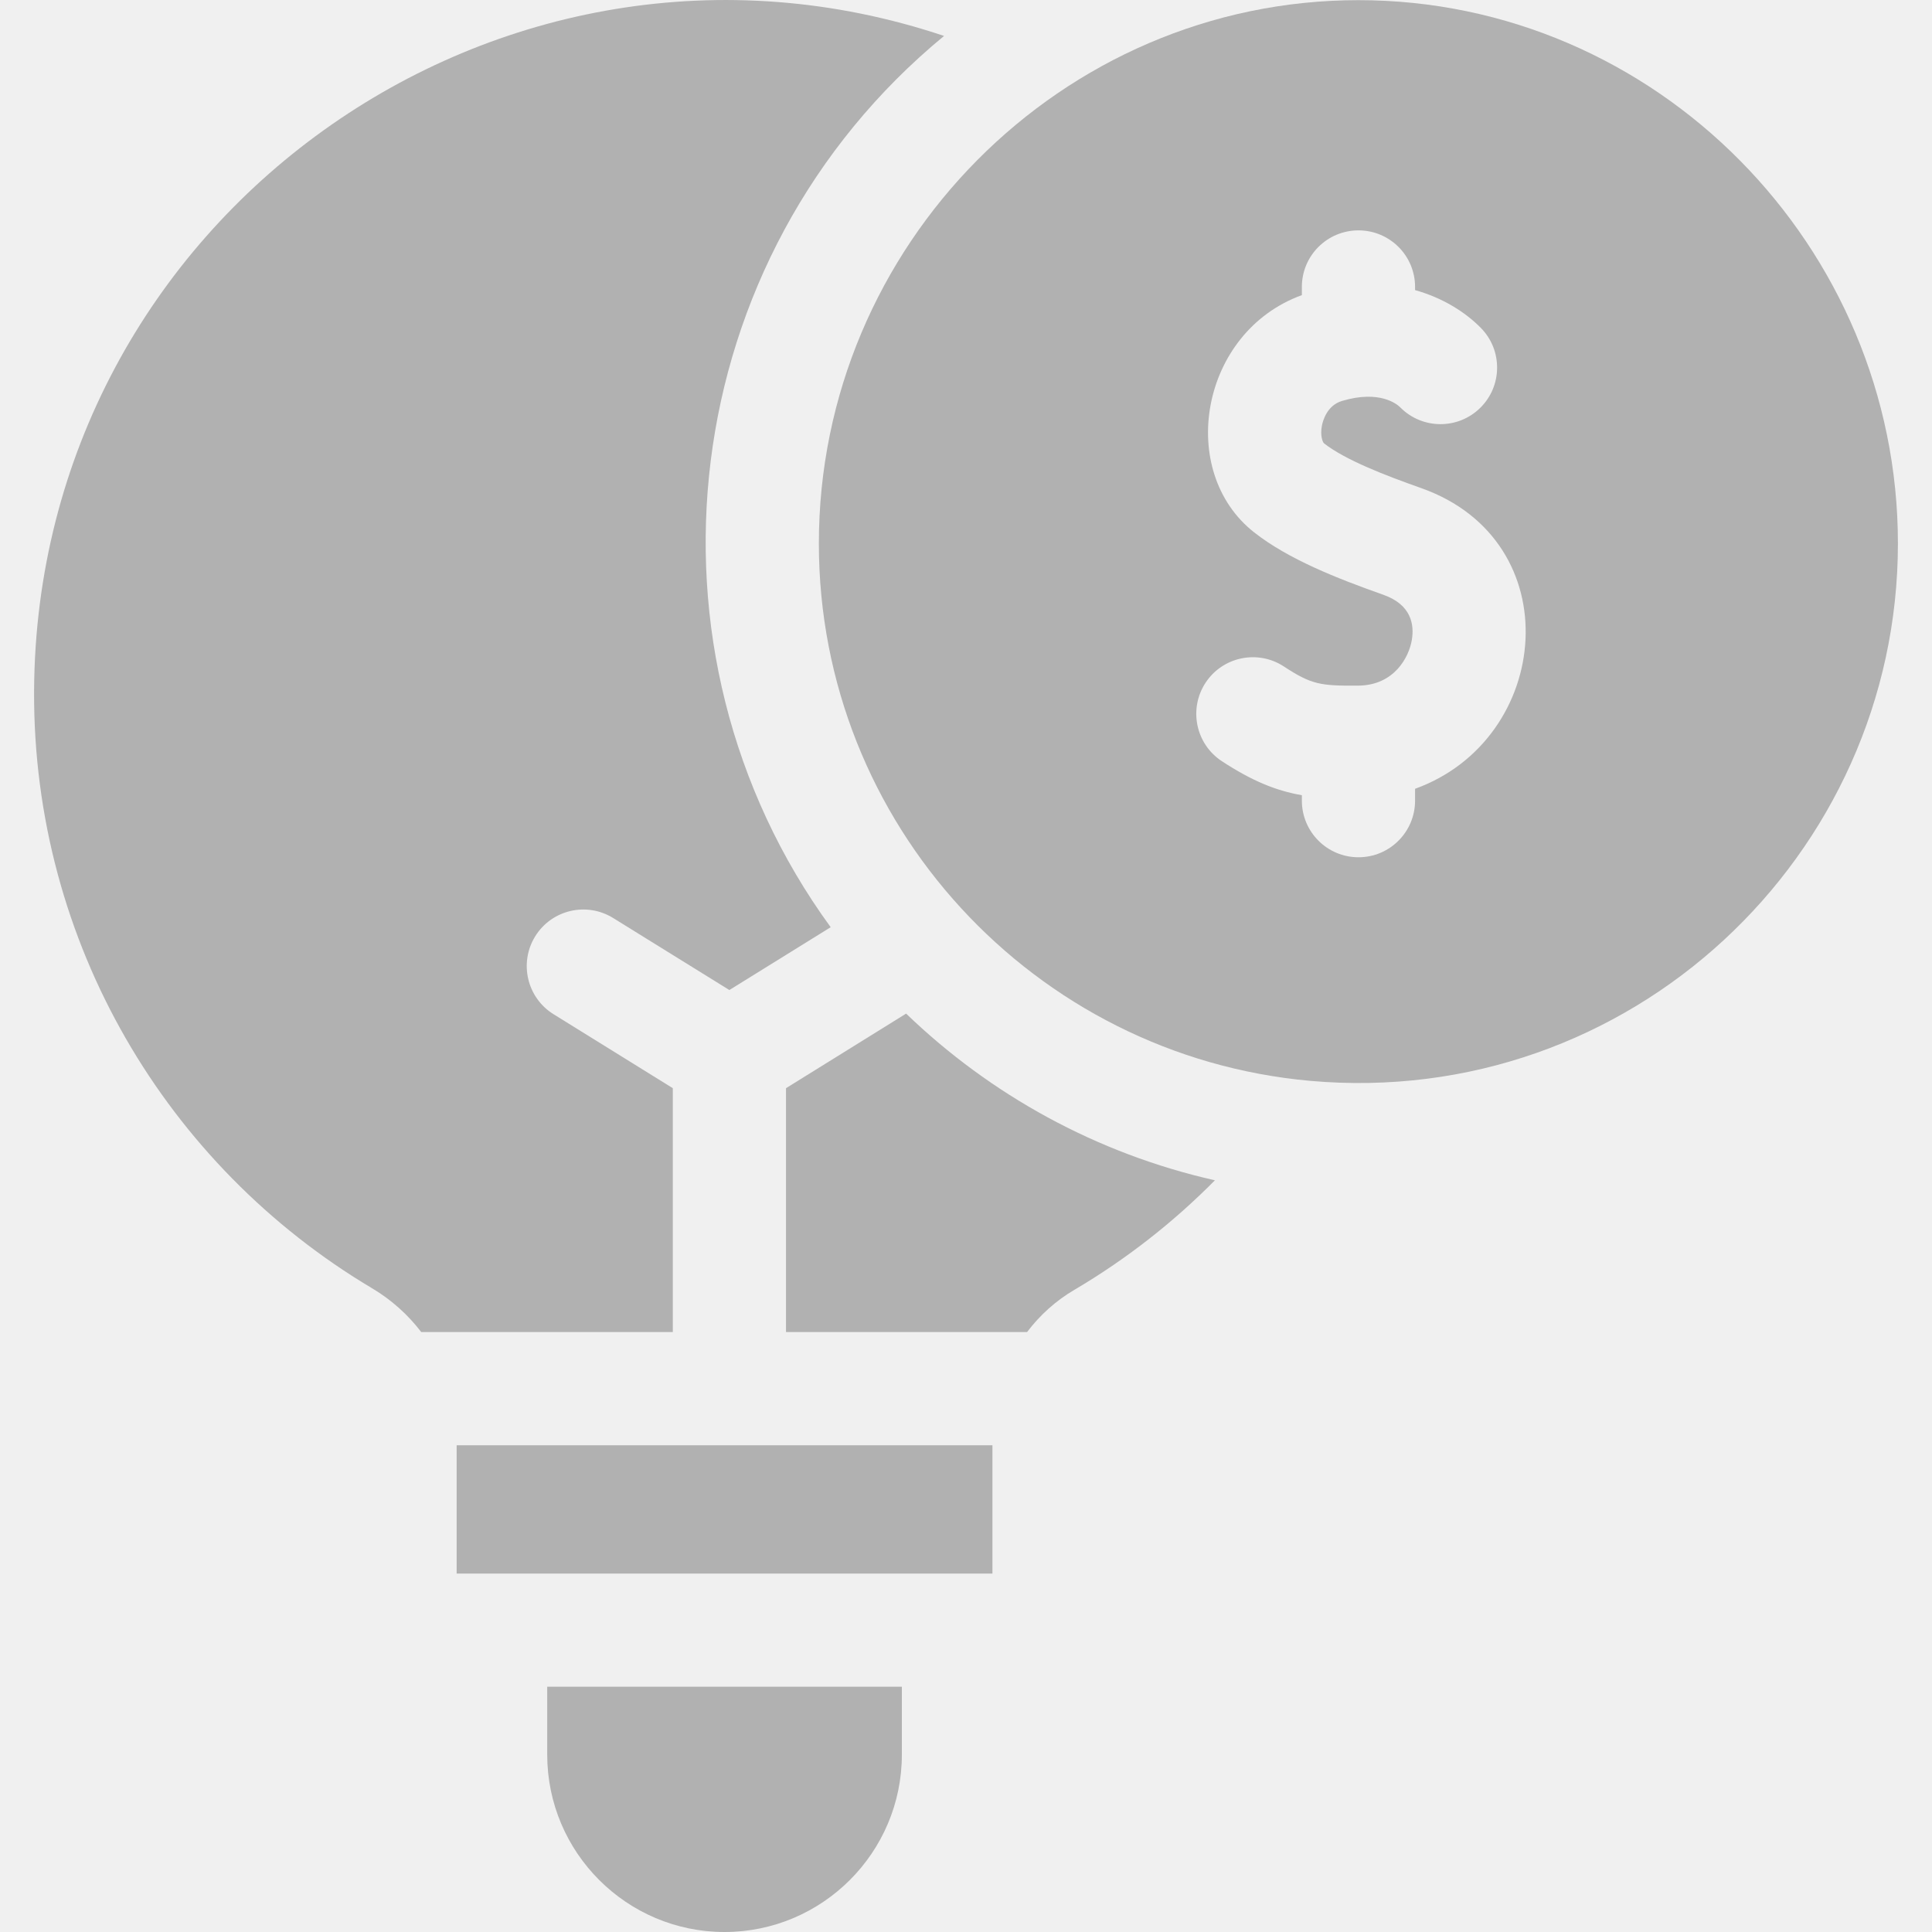
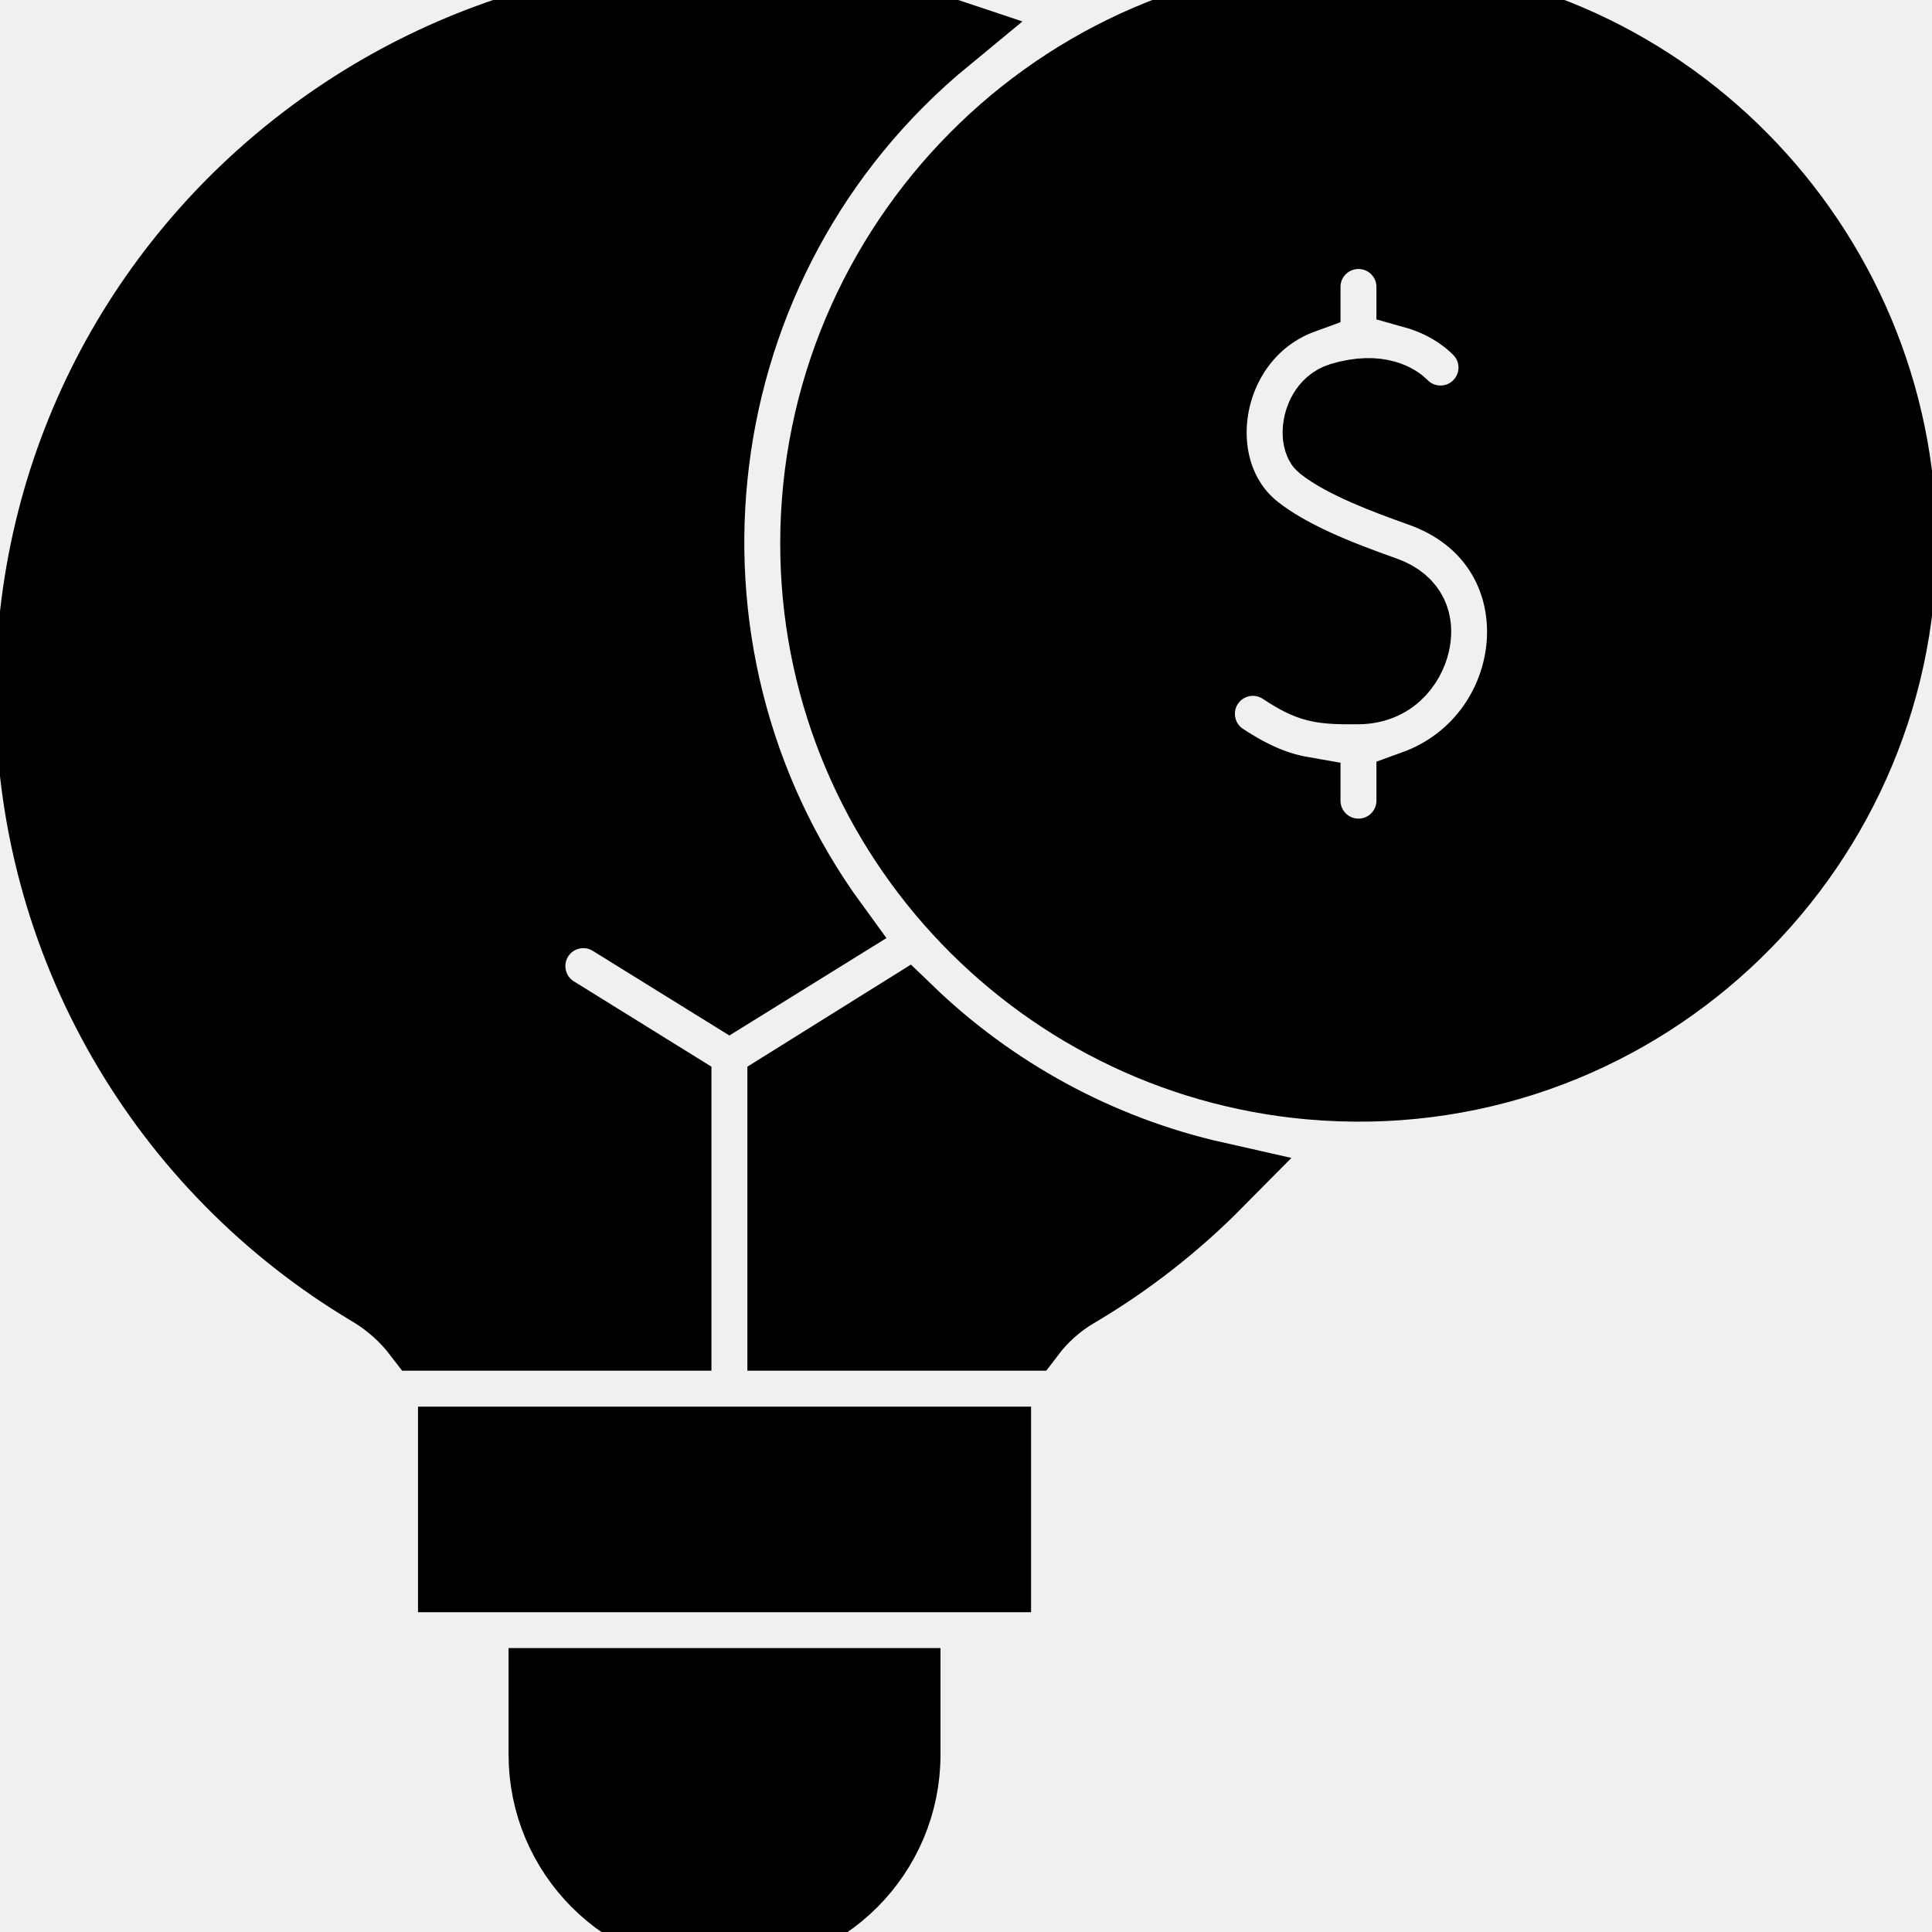
- <svg xmlns="http://www.w3.org/2000/svg" viewBox="0 0 25 25" fill="none">
+ <svg xmlns="http://www.w3.org/2000/svg" viewBox="0 0 25 25" stroke="currentColor" fill="currentColor">
  <g clip-path="url(#clip0_105_68)">
-     <path d="M4.811 16.668C5.063 16.817 5.279 17.012 5.451 17.237H8.706V14.081L7.163 13.124C6.819 12.911 6.713 12.459 6.926 12.115C7.139 11.772 7.59 11.666 7.934 11.879L9.438 12.811L10.749 11.998C8.135 8.413 8.735 3.332 12.216 0.465C6.482 -1.456 0.468 2.813 0.441 8.946C0.427 12.198 2.158 15.088 4.811 16.668Z" fill="#B1B1B1" />
-     <path d="M5.909 18.702H12.842V20.362H5.909V18.702Z" fill="#B1B1B1" />
-     <path d="M10.171 14.081V17.237H13.29C13.456 17.018 13.662 16.831 13.903 16.69C14.568 16.298 15.18 15.82 15.721 15.273C14.191 14.928 12.817 14.168 11.725 13.116C11.683 13.143 11.383 13.329 10.171 14.081Z" fill="#B1B1B1" />
-     <path d="M17.578 0.002C13.737 0.002 10.596 3.176 10.596 7.033C10.596 10.661 13.381 13.665 16.952 13.986C21.085 14.355 24.559 11.079 24.559 7.033C24.559 3.183 21.427 0.002 17.578 0.002ZM18.311 10.207V10.36C18.311 10.765 17.983 11.093 17.579 11.093C17.174 11.093 16.846 10.765 16.846 10.36V10.29C16.509 10.231 16.201 10.105 15.811 9.85C15.473 9.628 15.378 9.175 15.599 8.836C15.821 8.497 16.275 8.403 16.613 8.624C16.97 8.858 17.086 8.876 17.574 8.872C18.045 8.869 18.233 8.499 18.269 8.281C18.302 8.086 18.265 7.826 17.902 7.697C17.294 7.482 16.671 7.236 16.229 6.889C15.223 6.1 15.527 4.298 16.846 3.819V3.713C16.846 3.308 17.174 2.981 17.579 2.981C17.983 2.981 18.311 3.308 18.311 3.713V3.754C18.672 3.855 18.962 4.04 19.162 4.243C19.446 4.531 19.442 4.995 19.154 5.278C18.865 5.562 18.402 5.558 18.118 5.27C18.078 5.23 17.852 5.042 17.363 5.189C17.169 5.248 17.116 5.45 17.105 5.511C17.081 5.637 17.115 5.722 17.133 5.737C17.409 5.953 17.924 6.151 18.39 6.316C20.321 6.999 20.085 9.566 18.311 10.207Z" fill="#B1B1B1" />
-     <path d="M7.081 22.705C7.081 23.971 8.11 25 9.375 25C10.641 25 11.67 23.971 11.67 22.705V21.826H7.081V22.705Z" fill="#B1B1B1" />
+     <path d="M4.811 16.668C5.063 16.817 5.279 17.012 5.451 17.237H8.706V14.081L7.163 13.124C6.819 12.911 6.713 12.459 6.926 12.115C7.139 11.772 7.59 11.666 7.934 11.879L9.438 12.811L10.749 11.998C8.135 8.413 8.735 3.332 12.216 0.465C6.482 -1.456 0.468 2.813 0.441 8.946C0.427 12.198 2.158 15.088 4.811 16.668Z" />
+     <path d="M5.909 18.702H12.842V20.362H5.909V18.702Z" />
+     <path d="M10.171 14.081V17.237H13.29C13.456 17.018 13.662 16.831 13.903 16.69C14.568 16.298 15.18 15.82 15.721 15.273C14.191 14.928 12.817 14.168 11.725 13.116C11.683 13.143 11.383 13.329 10.171 14.081Z" />
+     <path d="M17.578 0.002C13.737 0.002 10.596 3.176 10.596 7.033C10.596 10.661 13.381 13.665 16.952 13.986C21.085 14.355 24.559 11.079 24.559 7.033C24.559 3.183 21.427 0.002 17.578 0.002ZM18.311 10.207V10.36C18.311 10.765 17.983 11.093 17.579 11.093C17.174 11.093 16.846 10.765 16.846 10.36V10.29C16.509 10.231 16.201 10.105 15.811 9.85C15.473 9.628 15.378 9.175 15.599 8.836C15.821 8.497 16.275 8.403 16.613 8.624C16.97 8.858 17.086 8.876 17.574 8.872C18.045 8.869 18.233 8.499 18.269 8.281C18.302 8.086 18.265 7.826 17.902 7.697C17.294 7.482 16.671 7.236 16.229 6.889C15.223 6.1 15.527 4.298 16.846 3.819V3.713C16.846 3.308 17.174 2.981 17.579 2.981C17.983 2.981 18.311 3.308 18.311 3.713V3.754C18.672 3.855 18.962 4.04 19.162 4.243C19.446 4.531 19.442 4.995 19.154 5.278C18.865 5.562 18.402 5.558 18.118 5.27C18.078 5.23 17.852 5.042 17.363 5.189C17.169 5.248 17.116 5.45 17.105 5.511C17.081 5.637 17.115 5.722 17.133 5.737C17.409 5.953 17.924 6.151 18.39 6.316C20.321 6.999 20.085 9.566 18.311 10.207Z" />
+     <path d="M7.081 22.705C7.081 23.971 8.11 25 9.375 25C10.641 25 11.67 23.971 11.67 22.705V21.826H7.081V22.705Z" />
  </g>
  <defs>
    <clipPath id="clip0_105_68">
      <rect width="25" height="25" fill="white" />
    </clipPath>
  </defs>
</svg>
